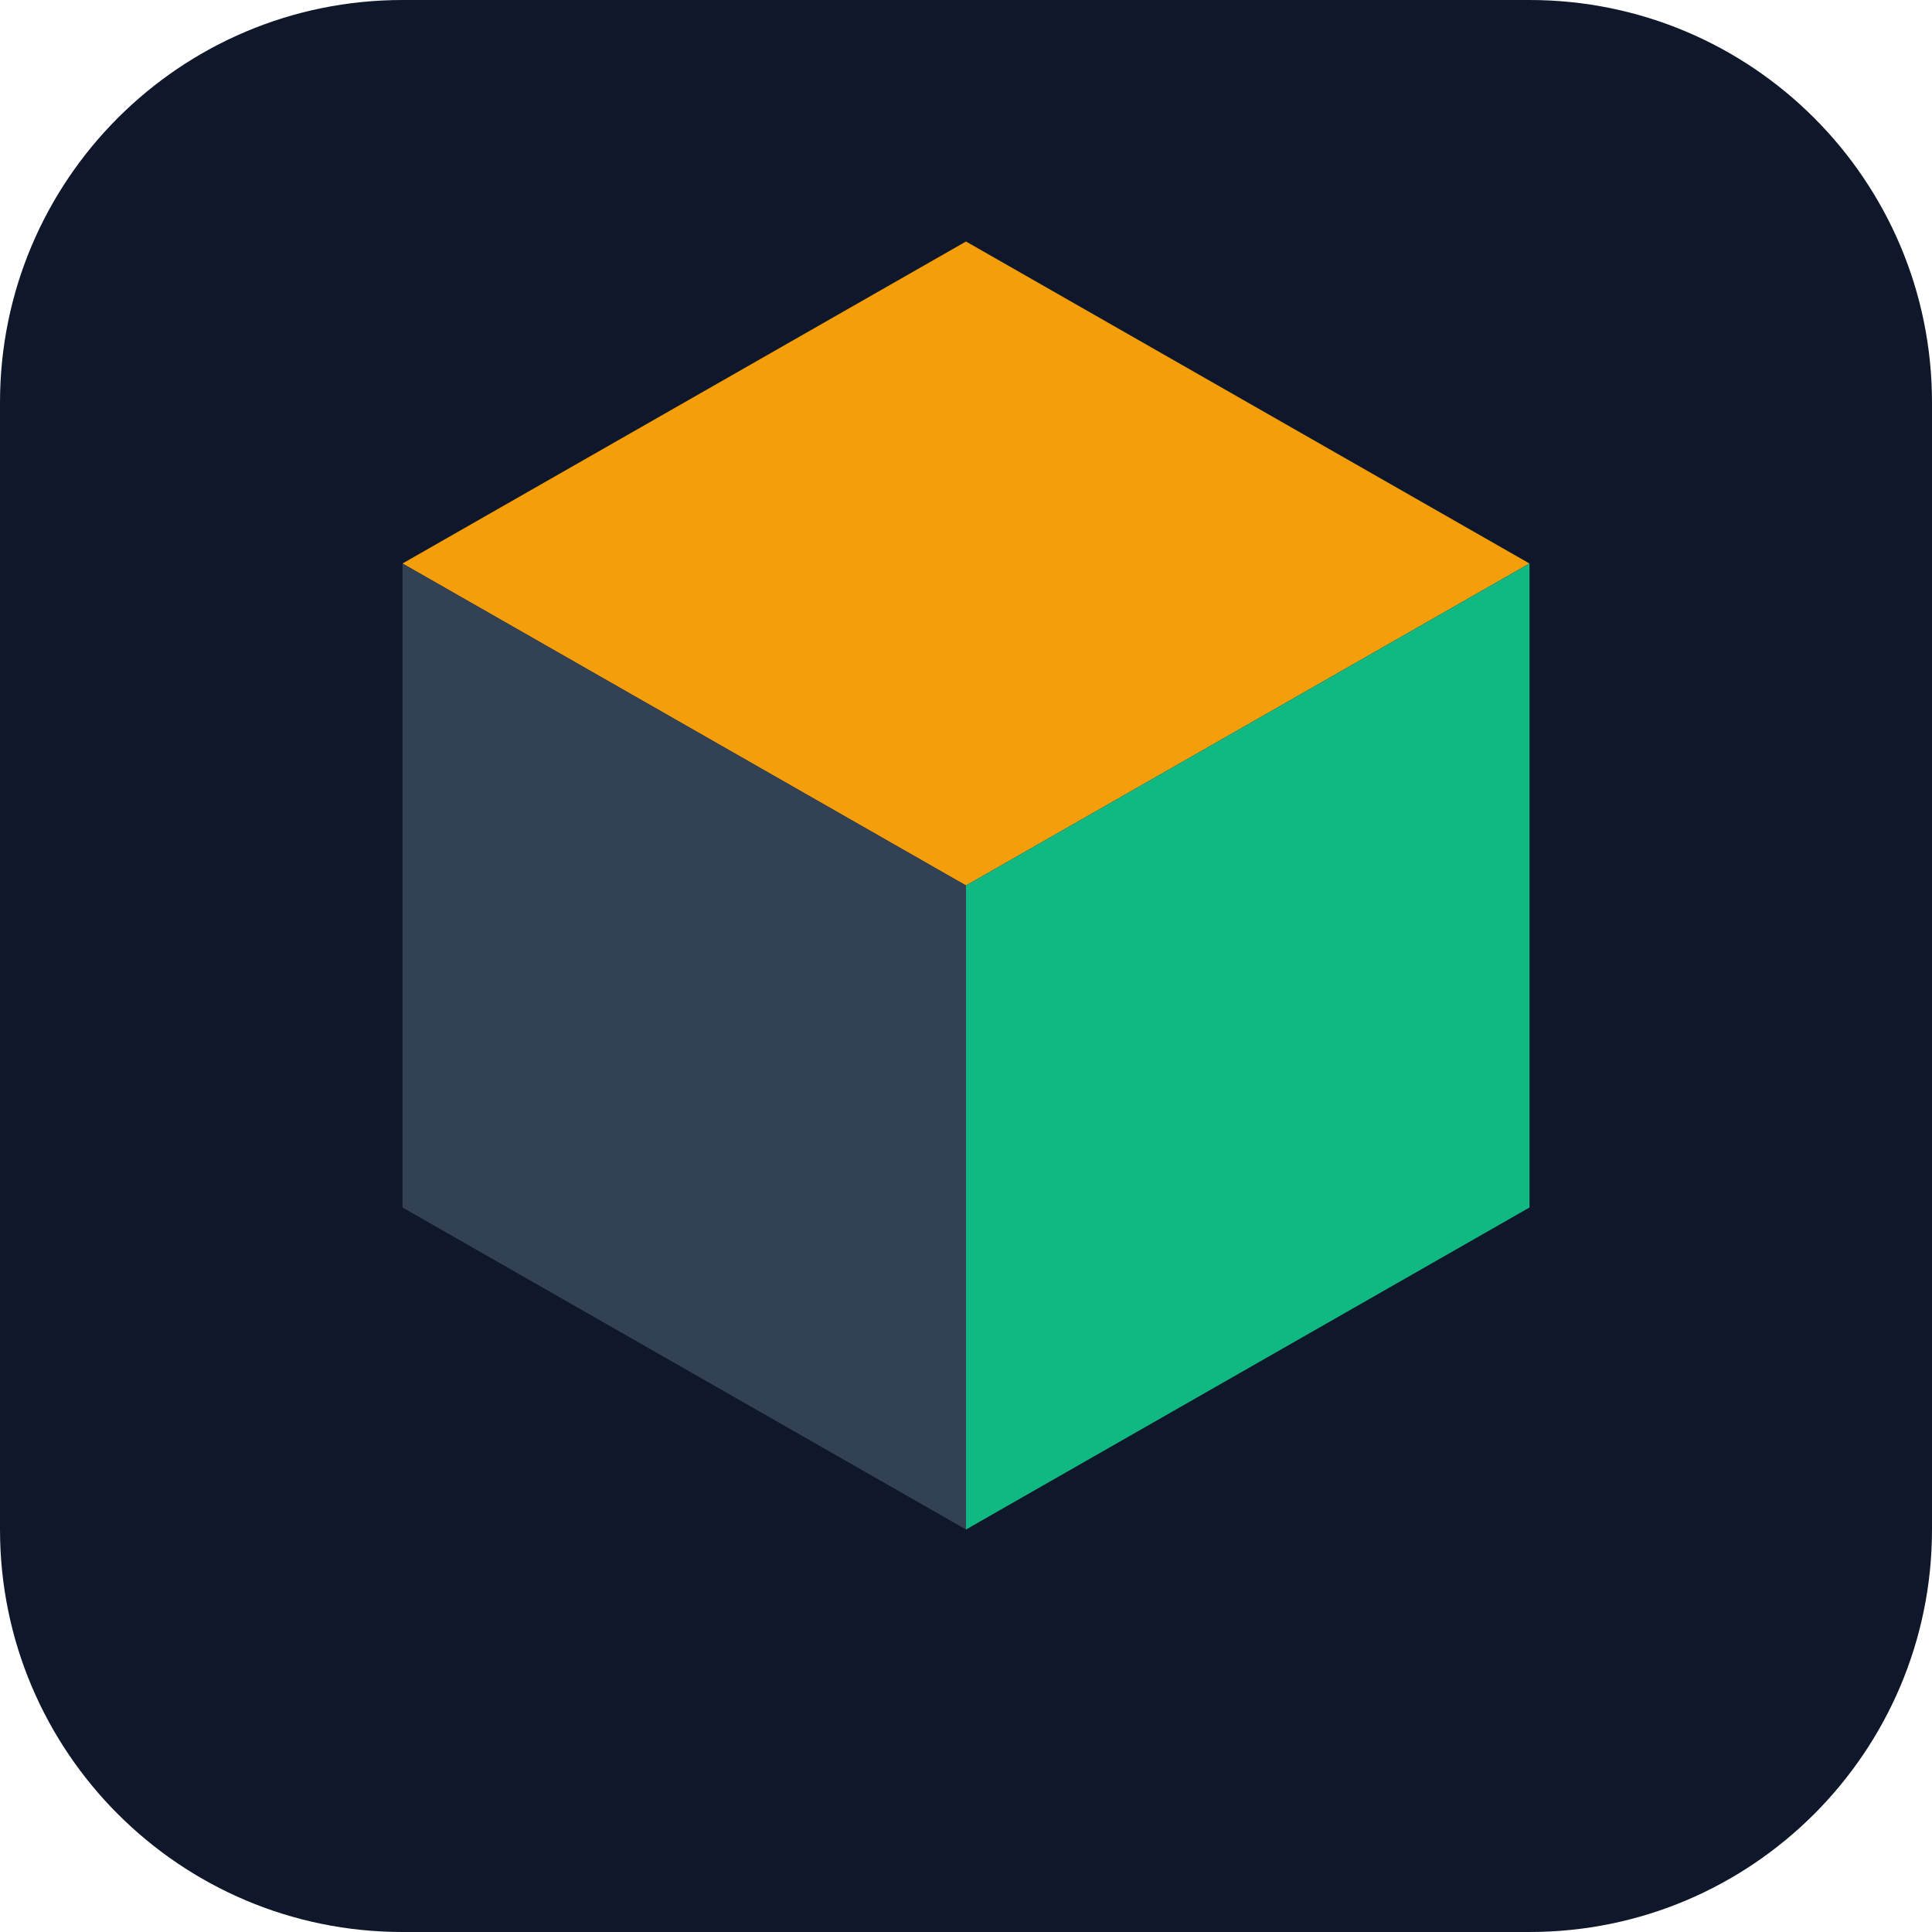
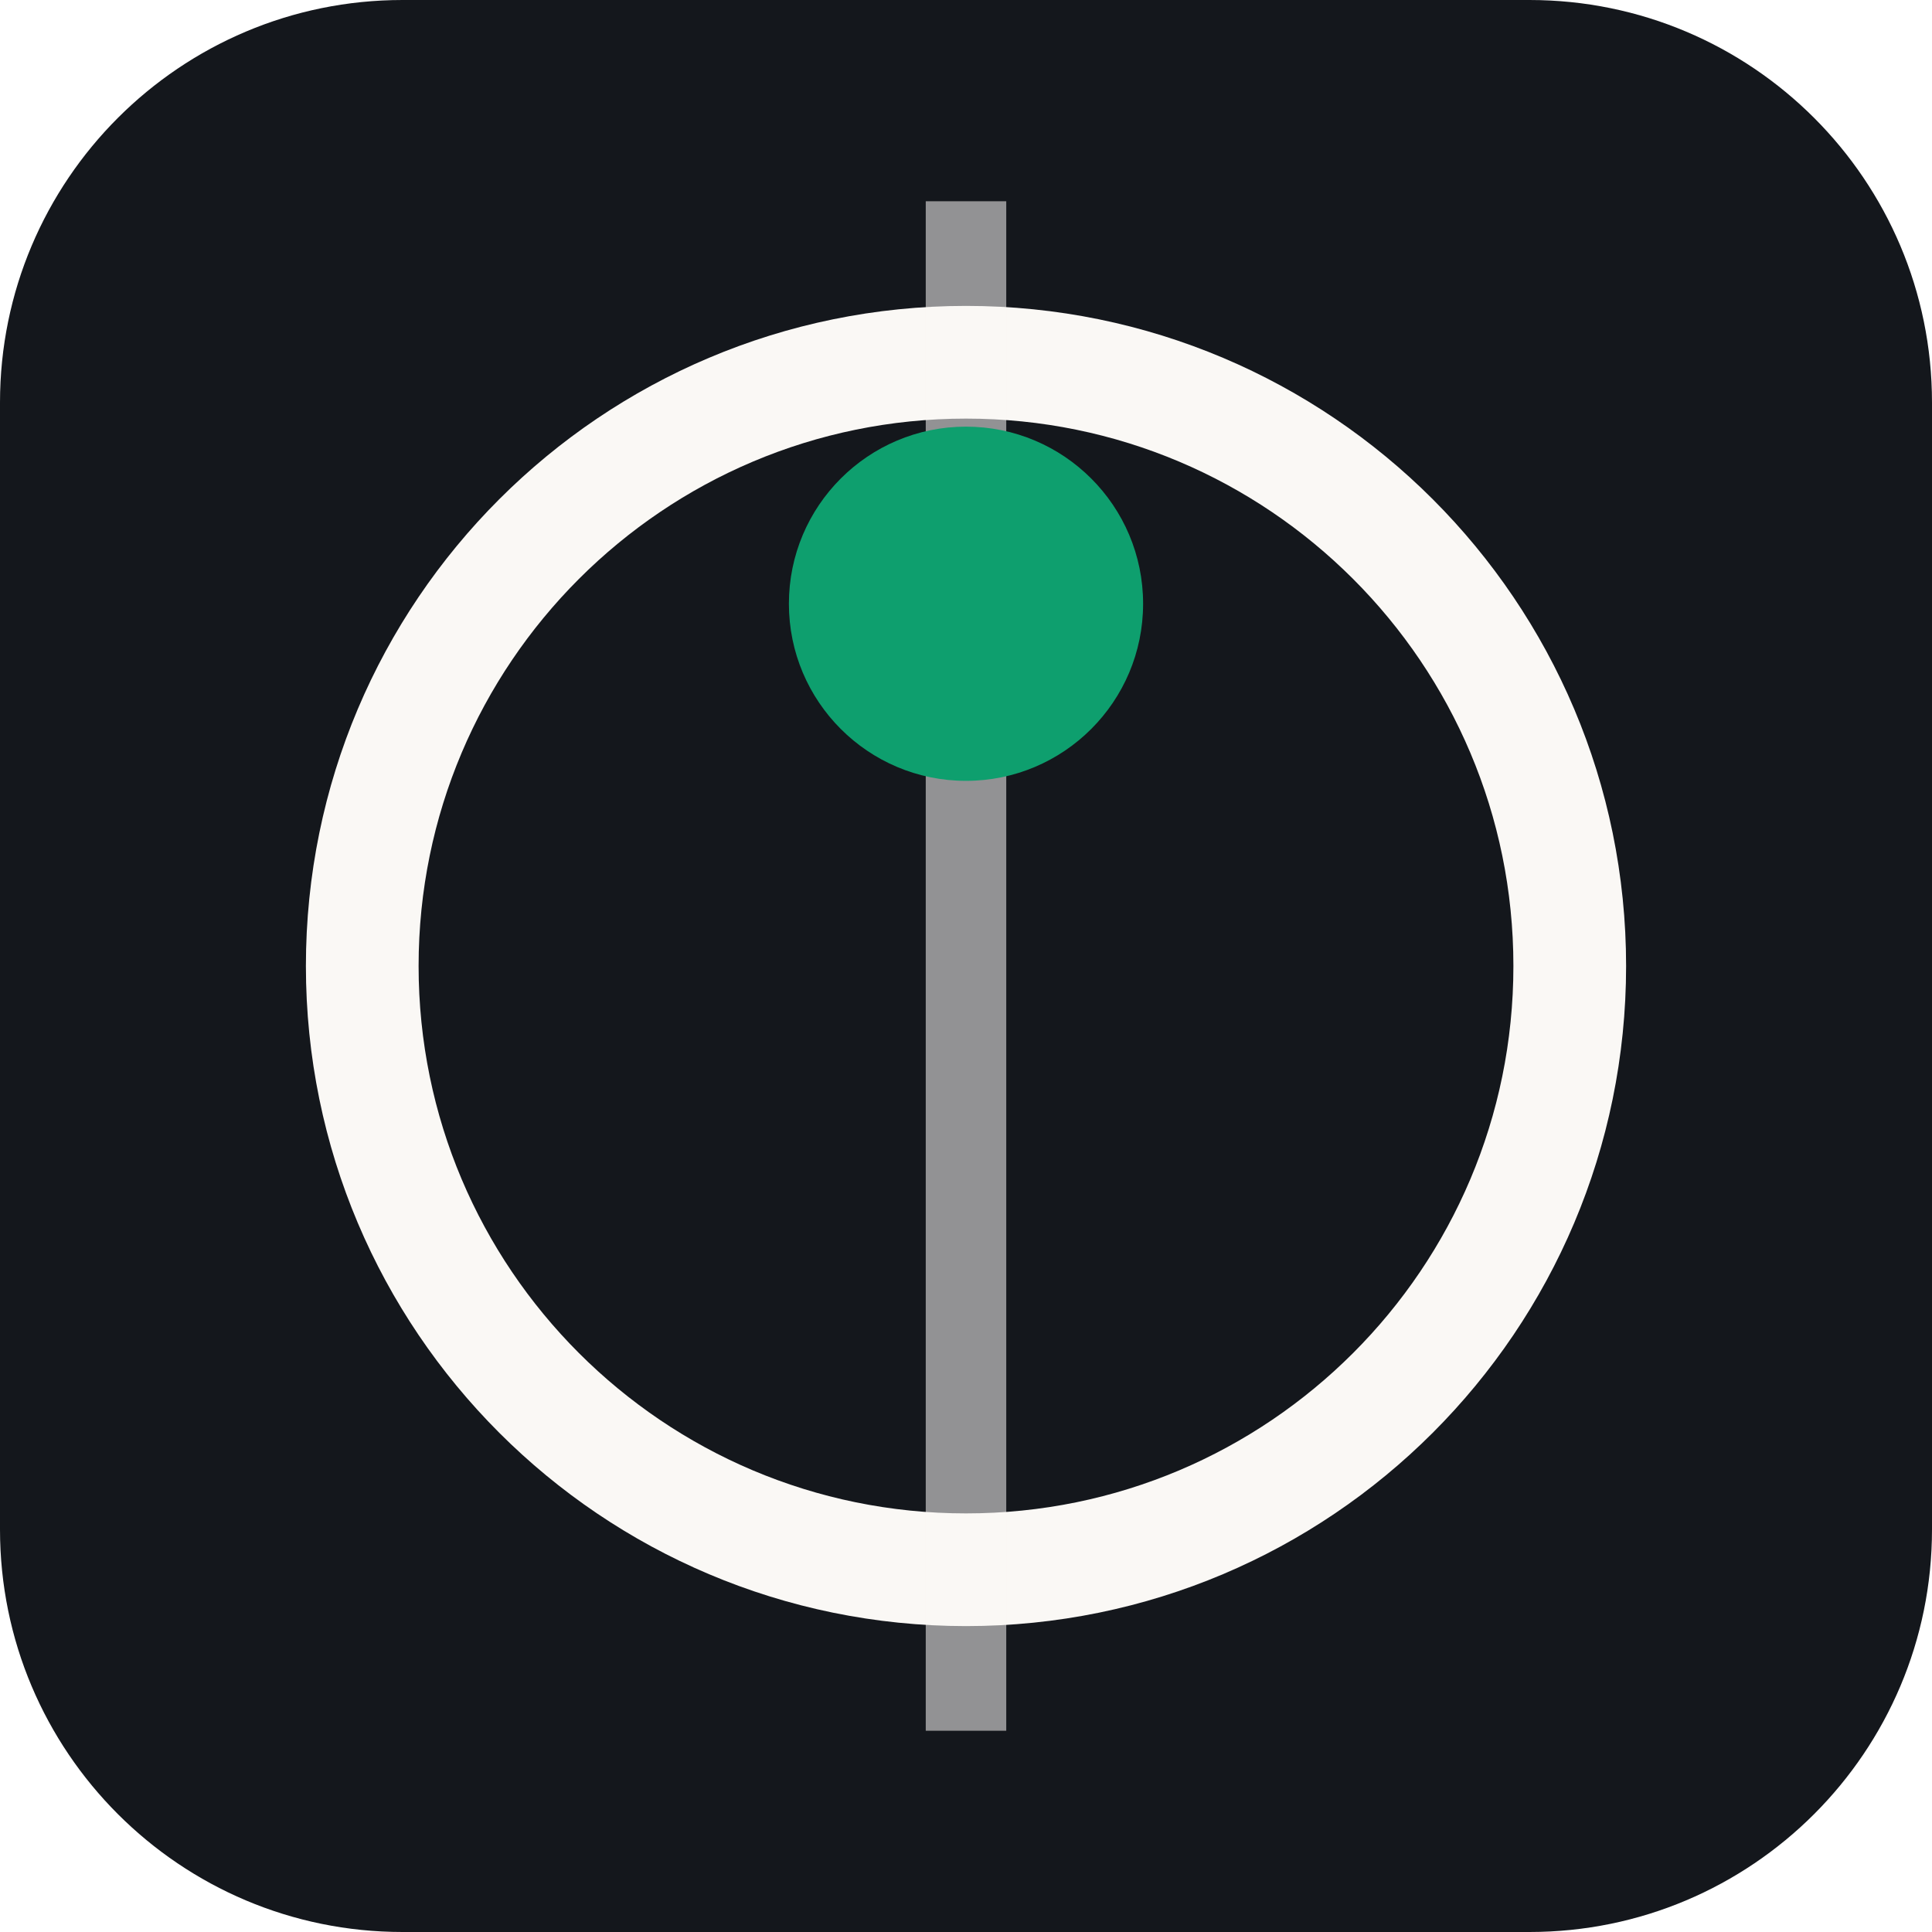
<svg xmlns="http://www.w3.org/2000/svg" viewBox="0 0 24 24">
-   <rect width="24" height="24" rx="5" fill="#0F172A" />
-   <polygon points="12,3 19,7 12,11 5,7" fill="#F59E0B" />
-   <polygon points="19,7 19,15 12,19 12,11" fill="#10B981" />
-   <polygon points="5,7 12,11 12,19 5,15" fill="#334155" />
+   <rect width="24" height="24" rx="5" fill="#14171C" />
+   <circle cx="12" cy="12" r="7.5" fill="none" stroke="#FAF8F5" stroke-width="1.4" />
+   <line x1="12" y1="2.5" x2="12" y2="21.5" stroke="#FAF8F5" stroke-width="1" opacity="0.55" />
+   <circle cx="12" cy="7.5" r="2.2" fill="#0E9F6E" />
</svg>
